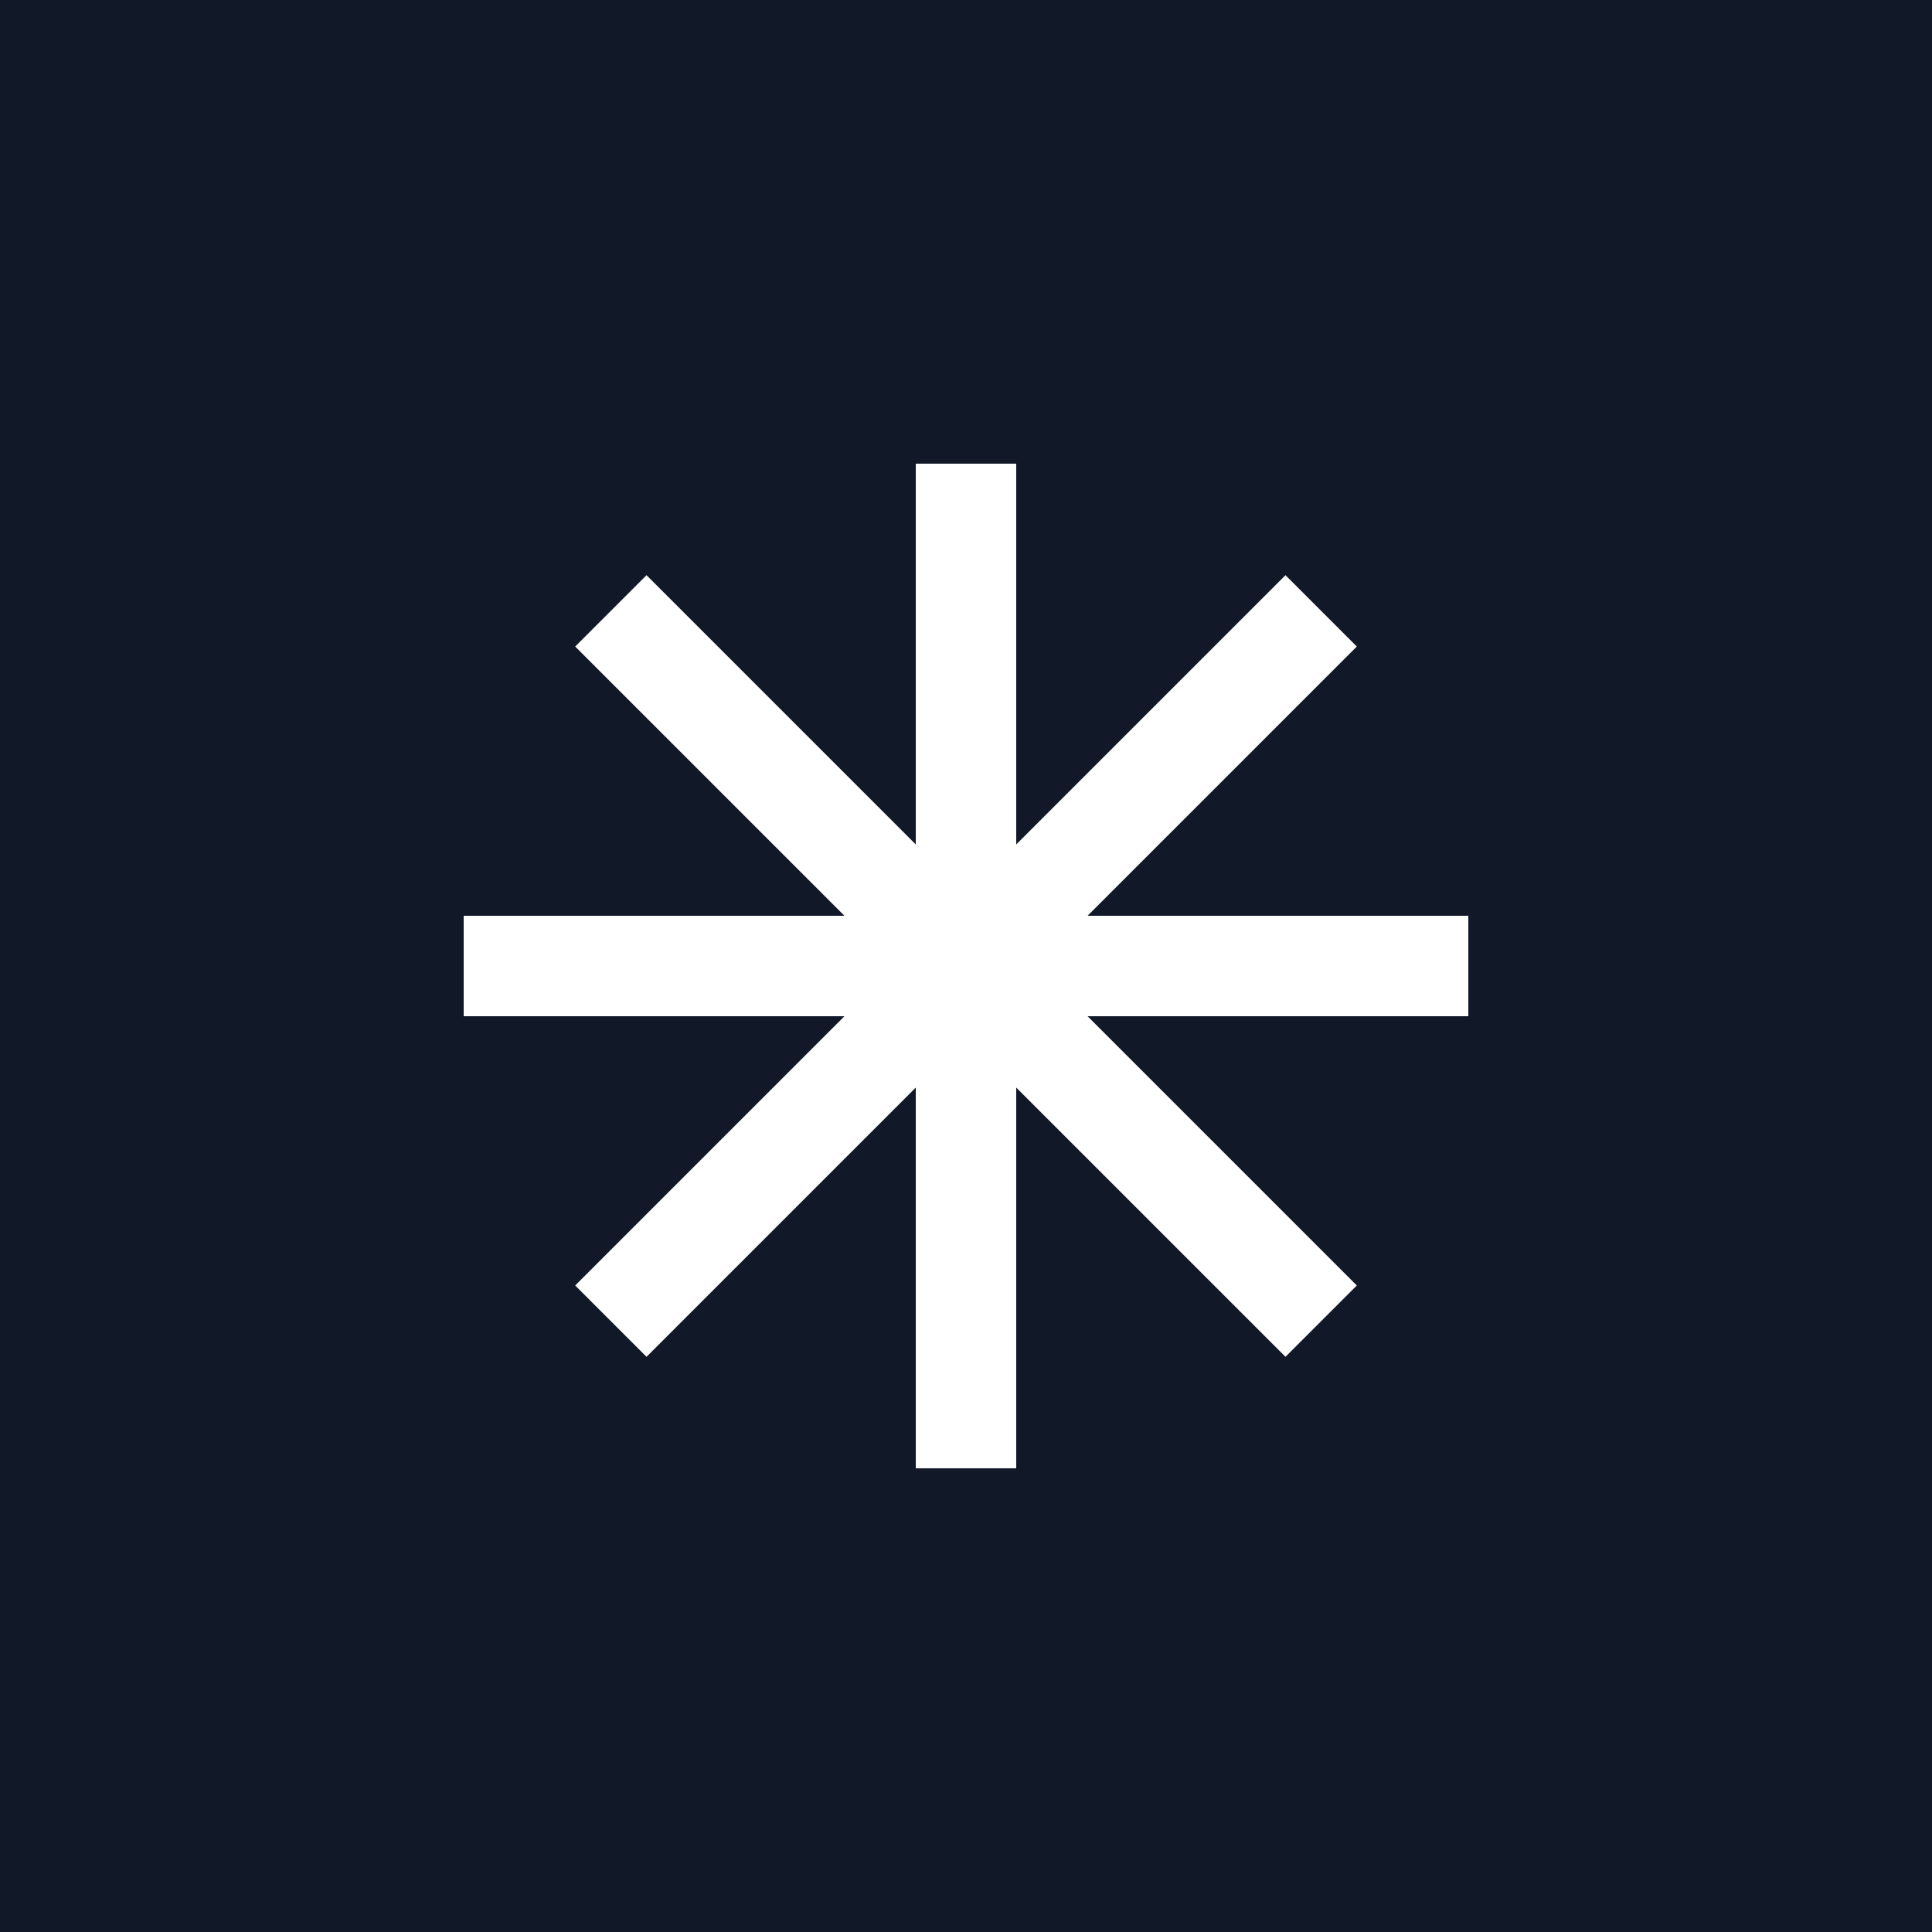
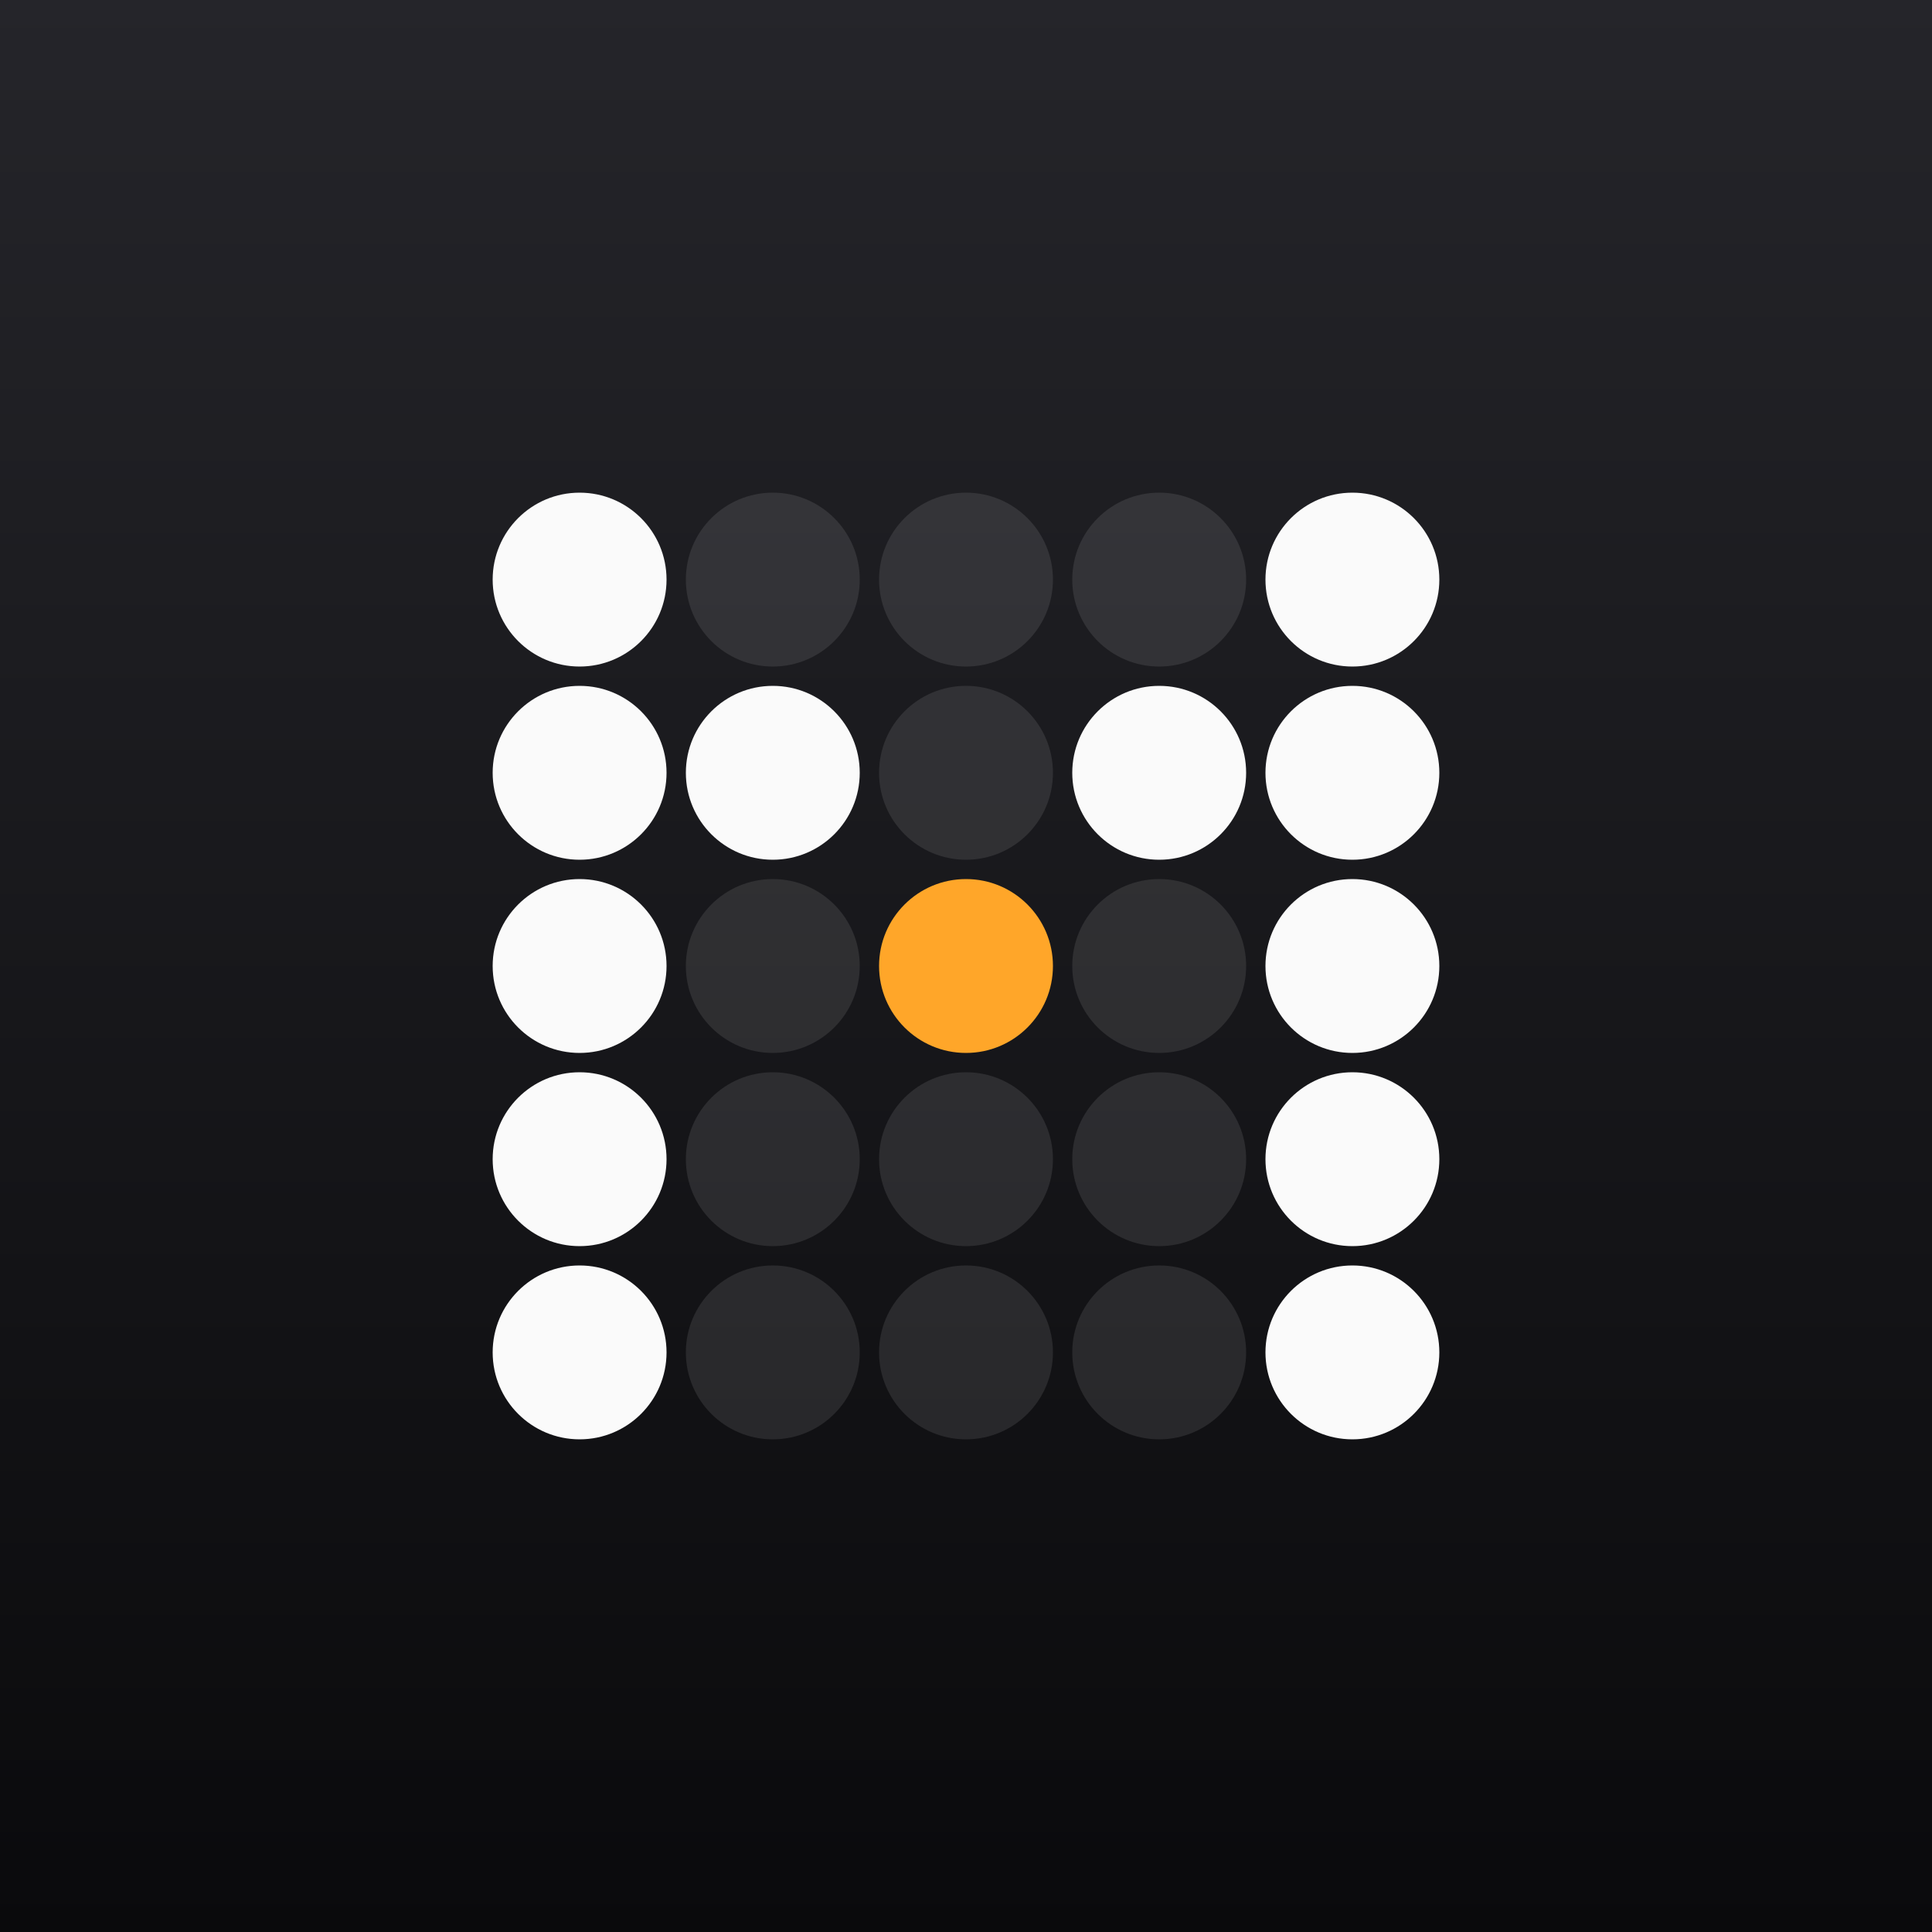
<svg xmlns="http://www.w3.org/2000/svg" viewBox="0 0 512 512" role="img" aria-label="Multica">
-   <rect width="512" height="512" fill="#111827" />
-   <polygon fill="#ffffff" transform="translate(122.88 122.88) scale(2.6624)" points="45,62.1 45,100 55,100 55,62.1 81.8,88.9 88.9,81.8 62.1,55 100,55 100,45 62.1,45 88.9,18.2 81.8,11.1 55,37.9 55,0 45,0 45,37.9 18.2,11.1 11.1,18.2 37.9,45 0,45 0,55 37.9,55 11.1,81.8 18.2,88.9" />
+   <defs>
+     <linearGradient id="ground" x1="0" y1="0" x2="0" y2="1">
+       <stop offset="0" stop-color="#25252a" />
+       <stop offset="1" stop-color="#0a0a0c" />
+     </linearGradient>
+   </defs>
+   <rect width="512" height="512" fill="url(#ground)" />
+   <g transform="translate(128 128) scale(5.12)">
+     <circle cx="5" cy="5" r="4.5" fill="#fafafa" />
+     <circle cx="15" cy="5" r="4.5" fill="#fafafa" fill-opacity="0.1" />
+     <circle cx="25" cy="5" r="4.5" fill="#fafafa" fill-opacity="0.1" />
+     <circle cx="35" cy="5" r="4.5" fill="#fafafa" fill-opacity="0.1" />
+     <circle cx="45" cy="5" r="4.5" fill="#fafafa" />
+     <circle cx="5" cy="15" r="4.5" fill="#fafafa" />
+     <circle cx="15" cy="15" r="4.5" fill="#fafafa" />
+     <circle cx="25" cy="15" r="4.5" fill="#fafafa" fill-opacity="0.1" />
+     <circle cx="35" cy="15" r="4.5" fill="#fafafa" />
+     <circle cx="45" cy="15" r="4.5" fill="#fafafa" />
+     <circle cx="5" cy="25" r="4.5" fill="#fafafa" />
+     <circle cx="15" cy="25" r="4.5" fill="#fafafa" fill-opacity="0.1" />
+     <circle cx="25" cy="25" r="4.5" fill="#ffa629" />
+     <circle cx="35" cy="25" r="4.5" fill="#fafafa" fill-opacity="0.1" />
+     <circle cx="45" cy="25" r="4.5" fill="#fafafa" />
+     <circle cx="5" cy="35" r="4.5" fill="#fafafa" />
+     <circle cx="15" cy="35" r="4.5" fill="#fafafa" fill-opacity="0.1" />
+     <circle cx="25" cy="35" r="4.5" fill="#fafafa" fill-opacity="0.1" />
+     <circle cx="35" cy="35" r="4.5" fill="#fafafa" fill-opacity="0.1" />
+     <circle cx="45" cy="35" r="4.5" fill="#fafafa" />
+     <circle cx="5" cy="45" r="4.5" fill="#fafafa" />
+     <circle cx="15" cy="45" r="4.5" fill="#fafafa" fill-opacity="0.1" />
+     <circle cx="25" cy="45" r="4.5" fill="#fafafa" fill-opacity="0.1" />
+     <circle cx="35" cy="45" r="4.5" fill="#fafafa" fill-opacity="0.1" />
+     <circle cx="45" cy="45" r="4.5" fill="#fafafa" />
+   </g>
</svg>
